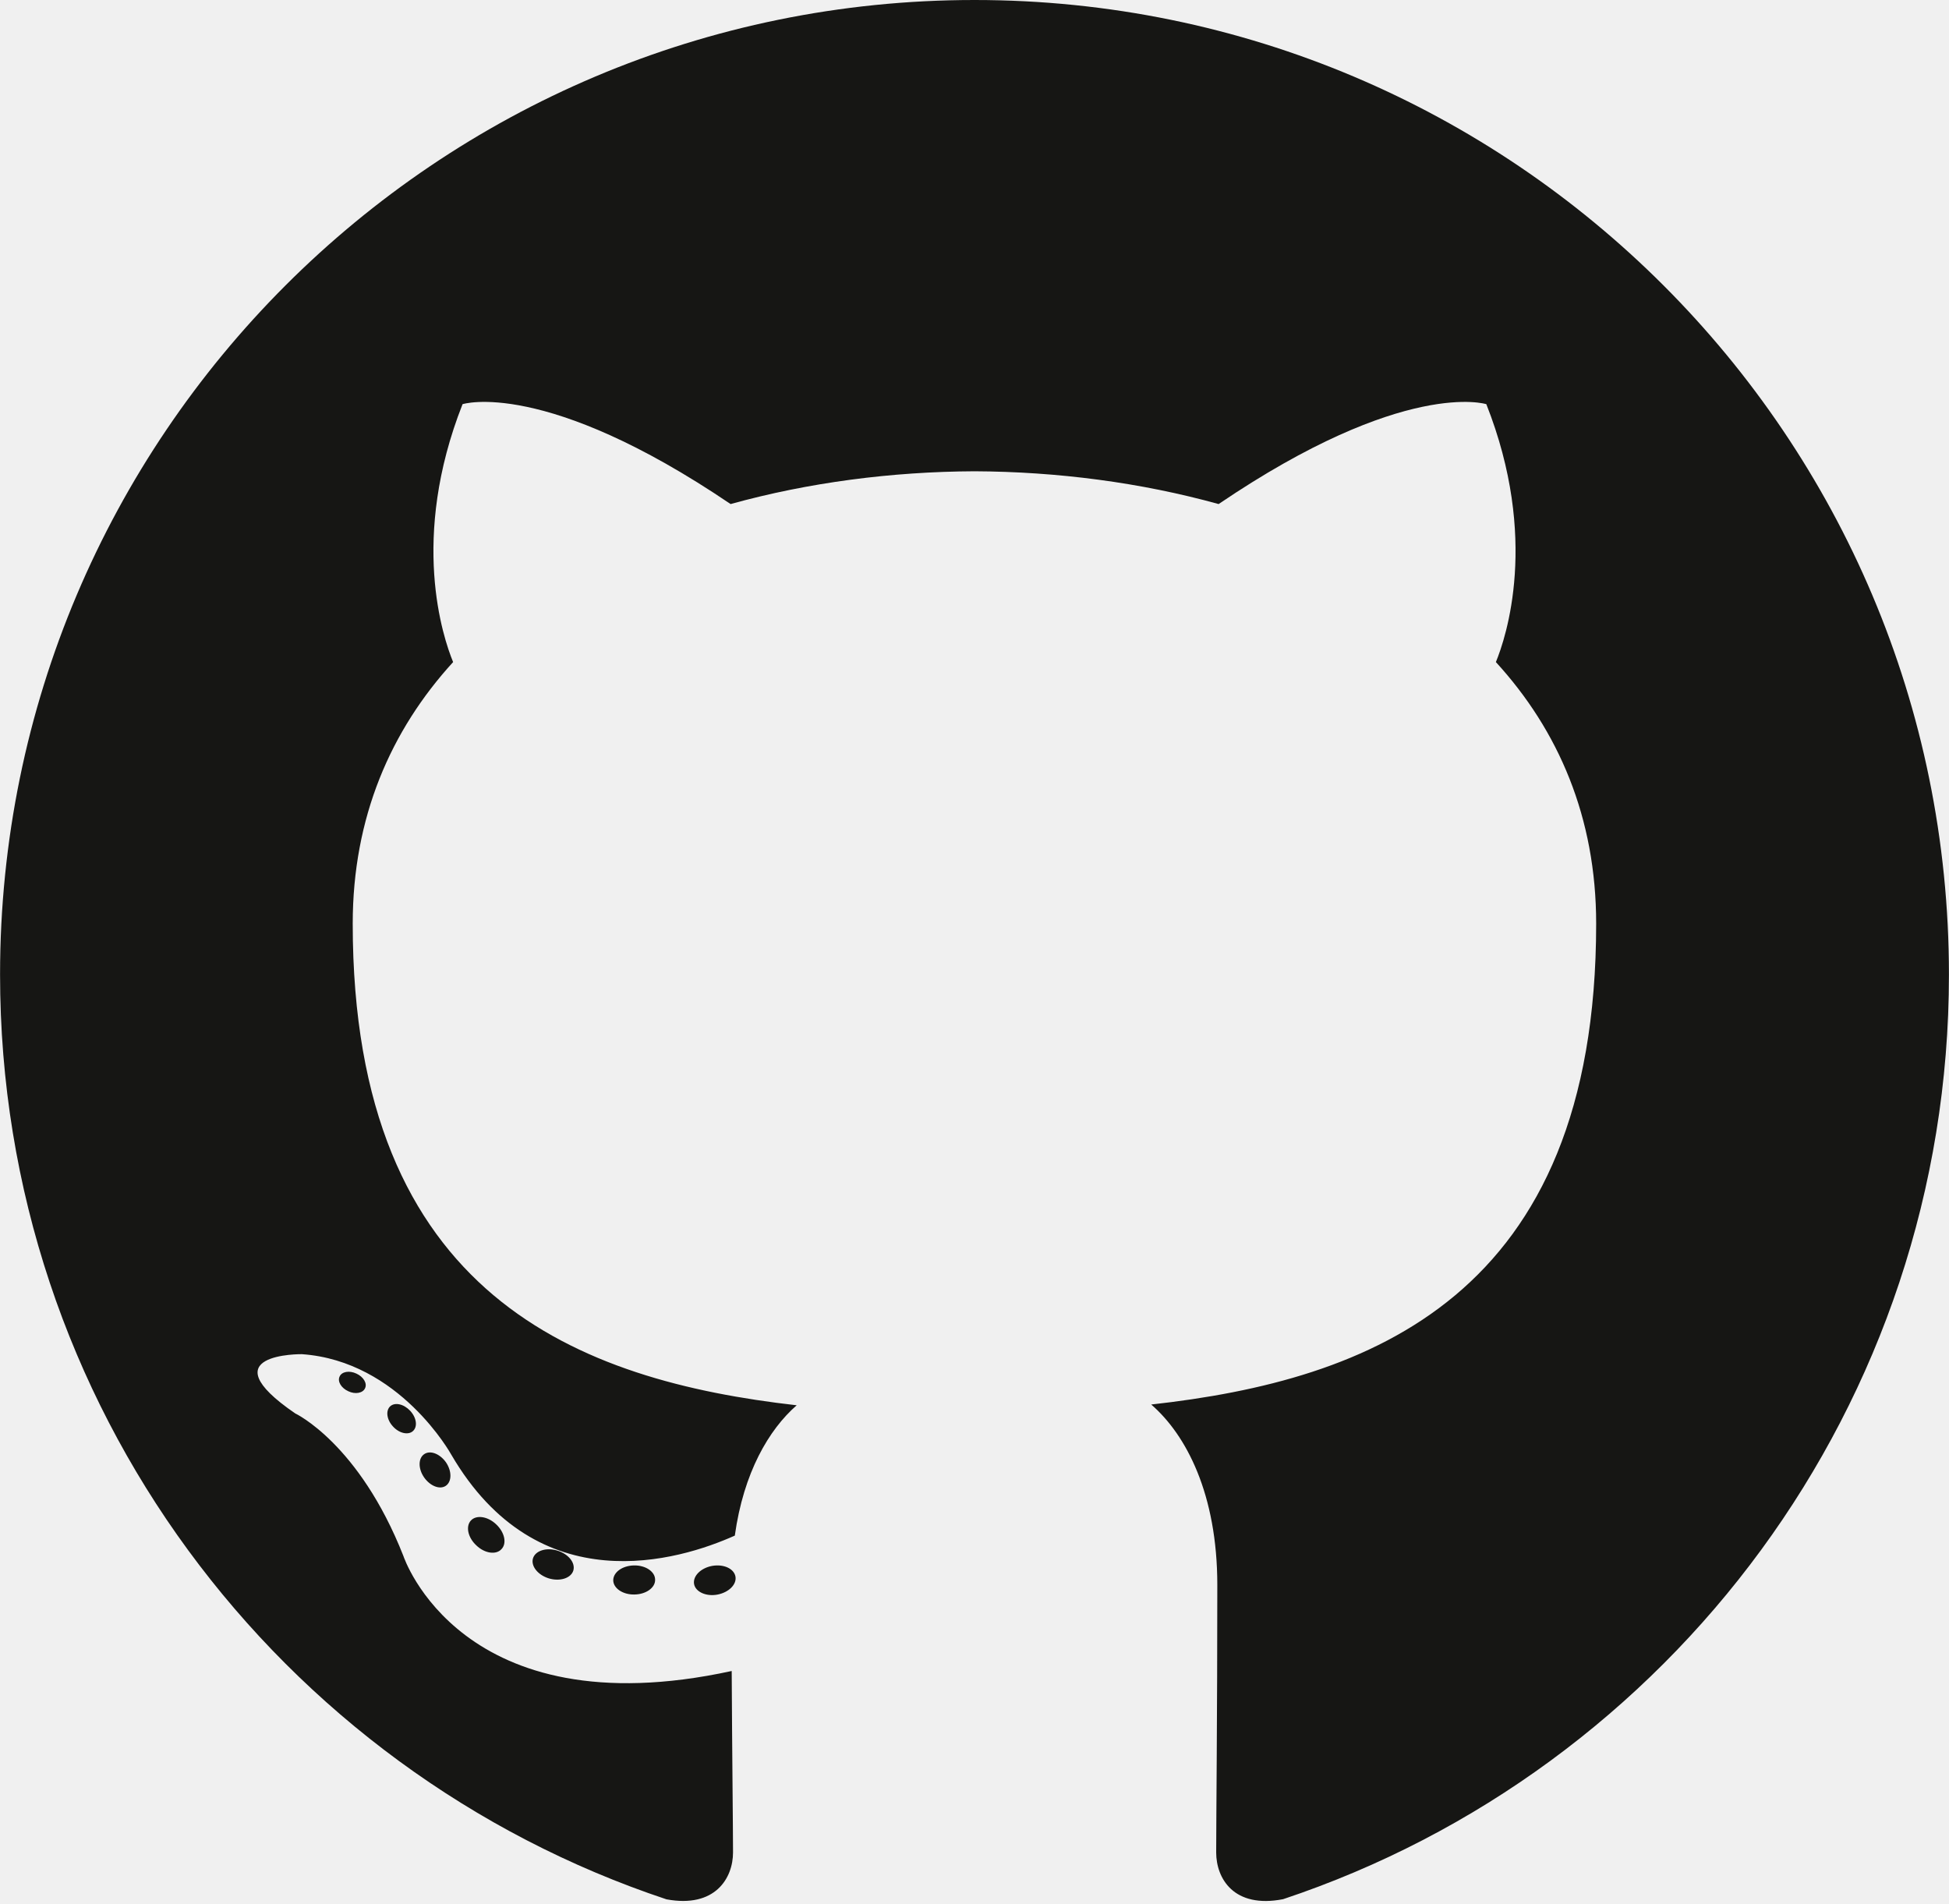
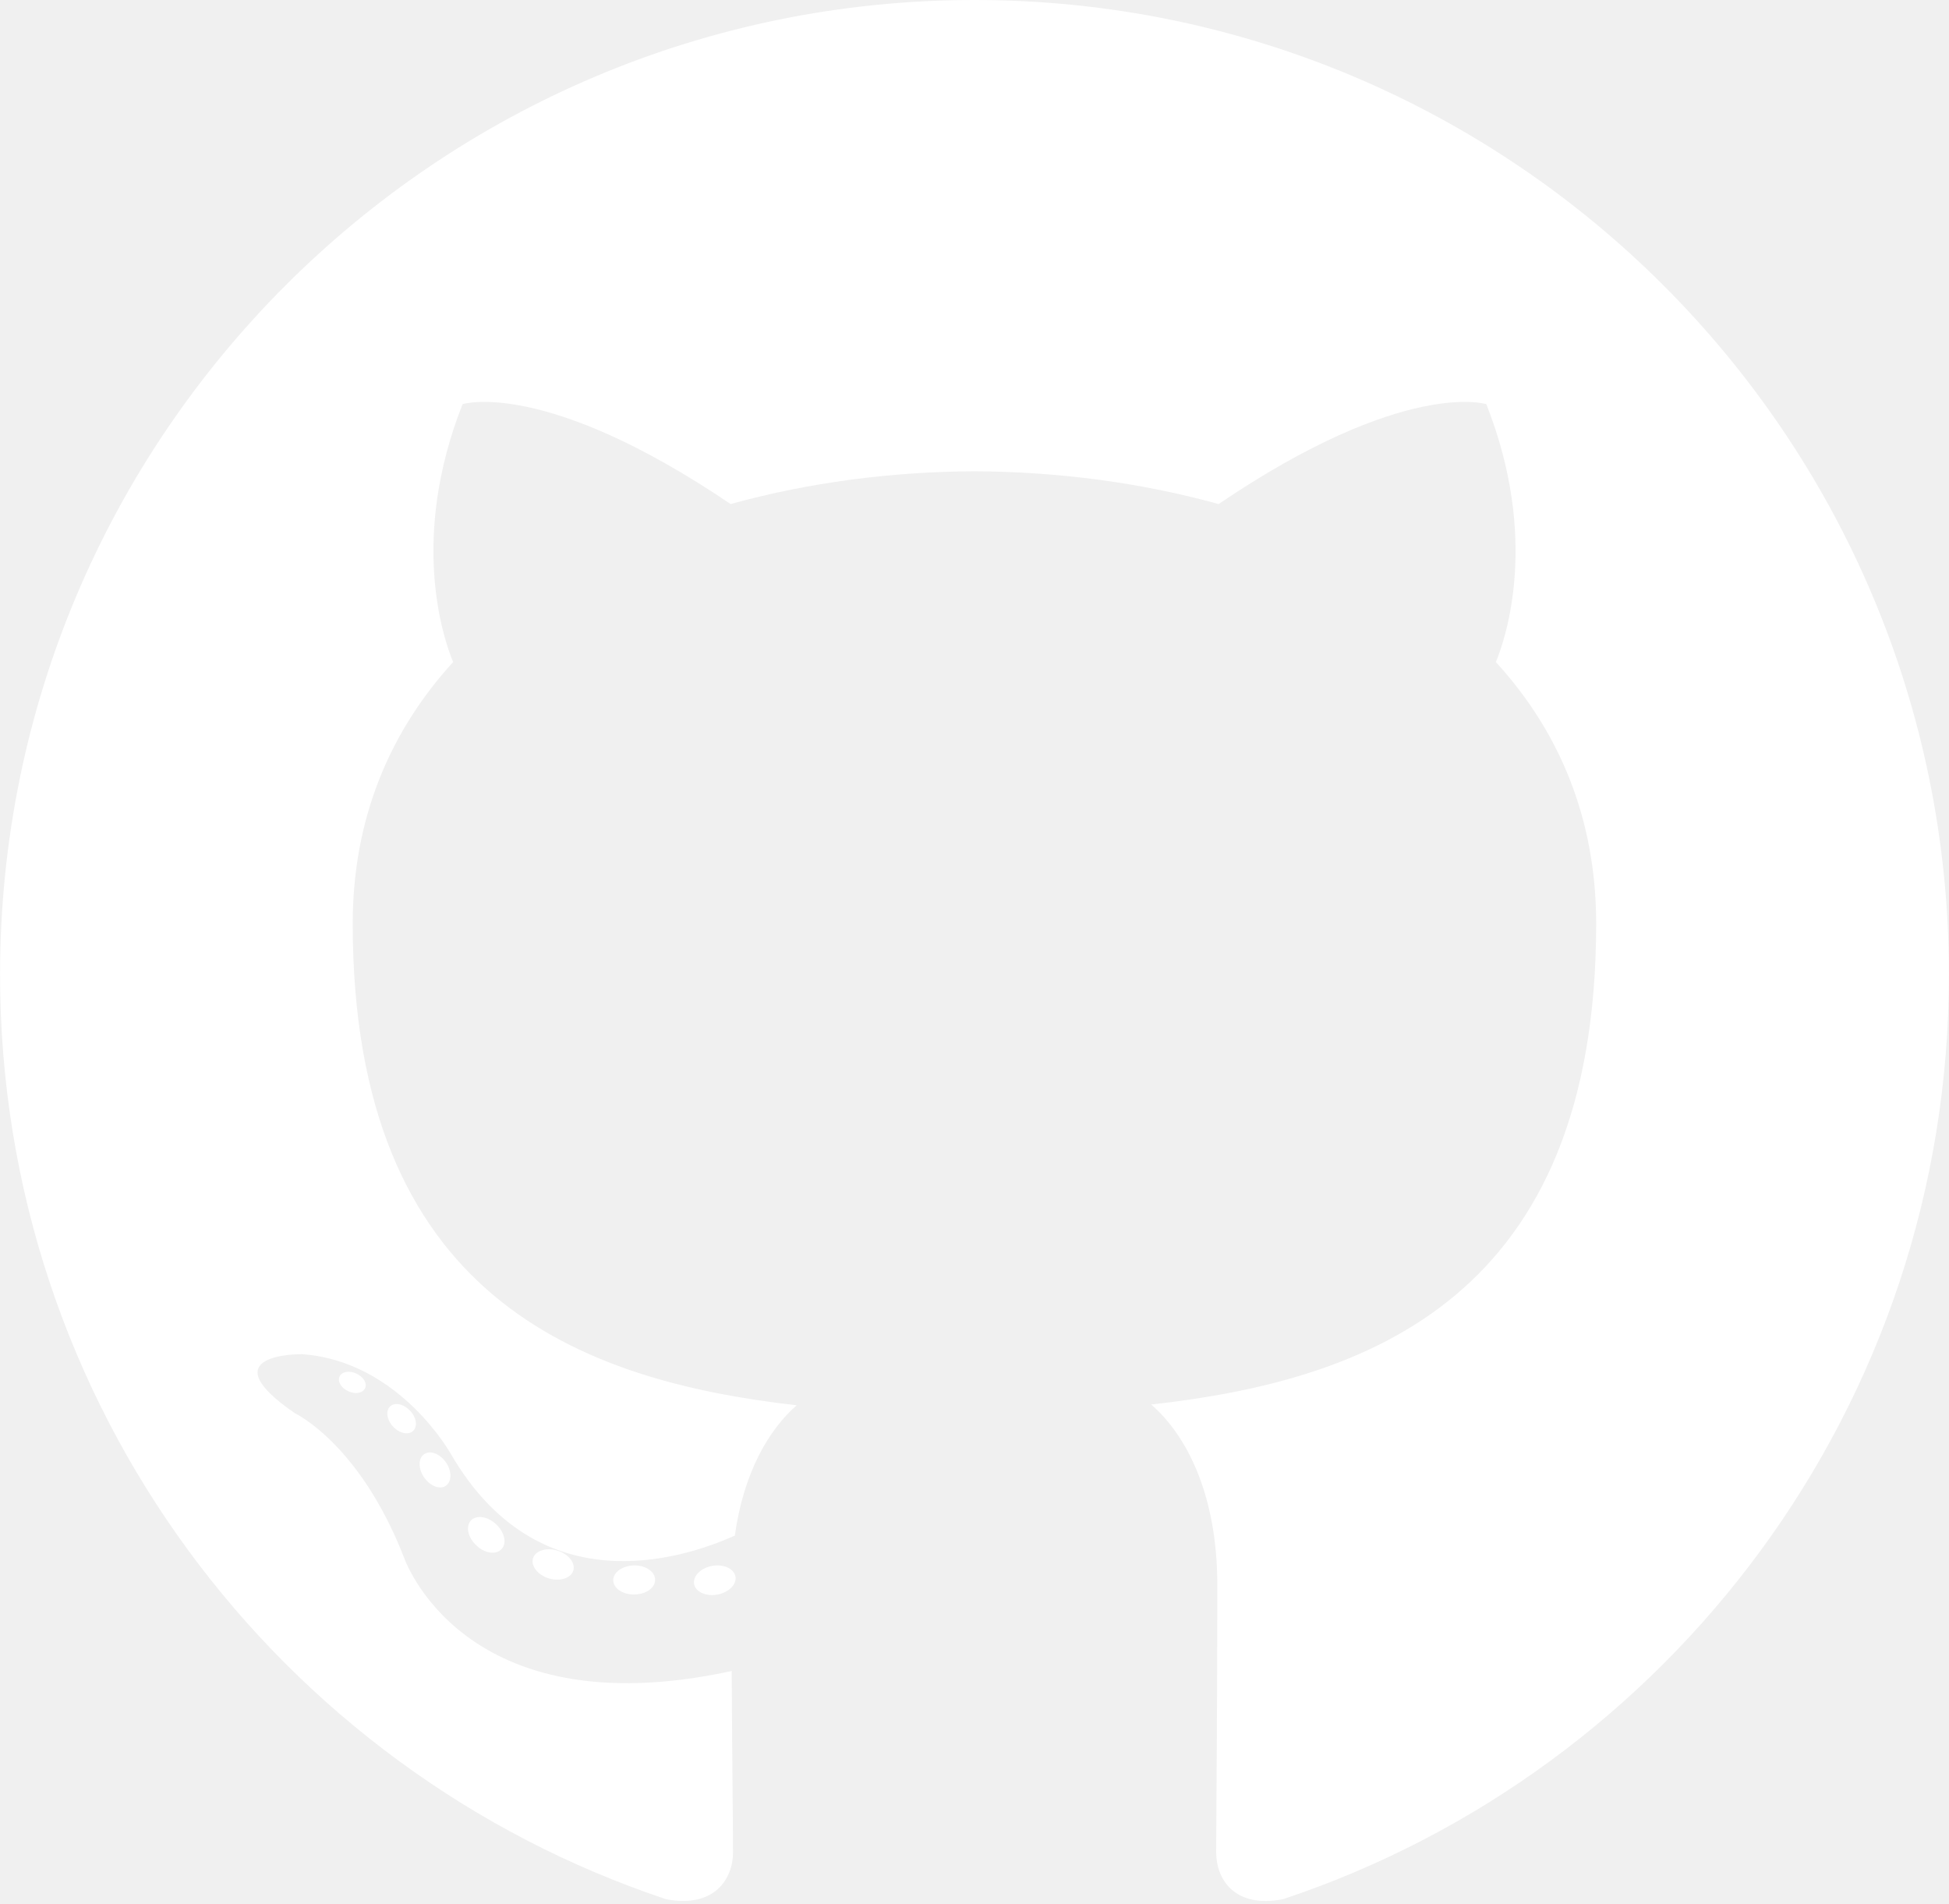
<svg xmlns="http://www.w3.org/2000/svg" width="32.77" height="32" viewBox="0 0 256 250">
-   <path fill="#161614" d="M128.001 0C57.317 0 0 57.307 0 128.001c0 56.554 36.676 104.535 87.535 121.46c6.397 1.185 8.746-2.777 8.746-6.158c0-3.052-.12-13.135-.174-23.83c-35.61 7.742-43.124-15.103-43.124-15.103c-5.823-14.795-14.213-18.73-14.213-18.73c-11.613-7.944.876-7.78.876-7.78c12.853.902 19.621 13.19 19.621 13.19c11.417 19.568 29.945 13.911 37.249 10.64c1.149-8.272 4.466-13.92 8.127-17.116c-28.431-3.236-58.318-14.212-58.318-63.258c0-13.975 5-25.394 13.188-34.358c-1.329-3.224-5.71-16.242 1.24-33.874c0 0 10.749-3.44 35.21 13.121c10.21-2.836 21.16-4.258 32.038-4.307c10.878.049 21.837 1.47 32.066 4.307c24.431-16.56 35.165-13.12 35.165-13.12c6.967 17.63 2.584 30.65 1.255 33.873c8.207 8.964 13.173 20.383 13.173 34.358c0 49.163-29.944 59.988-58.447 63.157c4.591 3.972 8.682 11.762 8.682 23.704c0 17.126-.148 30.91-.148 35.126c0 3.407 2.304 7.398 8.792 6.14C219.37 232.5 256 184.537 256 128.002C256 57.307 198.691 0 128.001 0m-80.06 182.34c-.282.636-1.283.827-2.194.39c-.929-.417-1.45-1.284-1.15-1.922c.276-.655 1.279-.838 2.205-.399c.93.418 1.46 1.293 1.139 1.931m6.296 5.618c-.61.566-1.804.303-2.614-.591c-.837-.892-.994-2.086-.375-2.66c.63-.566 1.787-.301 2.626.591c.838.903 1 2.088.363 2.66m4.32 7.188c-.785.545-2.067.034-2.86-1.104c-.784-1.138-.784-2.503.017-3.05c.795-.547 2.058-.055 2.861 1.075c.782 1.157.782 2.522-.019 3.08m7.304 8.325c-.701.774-2.196.566-3.29-.49c-1.119-1.032-1.43-2.496-.726-3.27c.71-.776 2.213-.558 3.315.49c1.11 1.03 1.45 2.505.701 3.27m9.442 2.81c-.31 1.003-1.75 1.459-3.199 1.033c-1.448-.439-2.395-1.613-2.103-2.626c.301-1.01 1.747-1.484 3.207-1.028c1.446.436 2.396 1.602 2.095 2.622m10.744 1.193c.036 1.055-1.193 1.93-2.715 1.95c-1.53.034-2.769-.82-2.786-1.86c0-1.065 1.202-1.932 2.733-1.958c1.522-.03 2.768.818 2.768 1.868m10.555-.405c.182 1.03-.875 2.088-2.387 2.37c-1.485.271-2.861-.365-3.05-1.386c-.184-1.056.893-2.114 2.376-2.387c1.514-.263 2.868.356 3.061 1.403" />
+   <path fill="#ffffff" d="M128.001 0C57.317 0 0 57.307 0 128.001c0 56.554 36.676 104.535 87.535 121.46c6.397 1.185 8.746-2.777 8.746-6.158c0-3.052-.12-13.135-.174-23.83c-35.61 7.742-43.124-15.103-43.124-15.103c-5.823-14.795-14.213-18.73-14.213-18.73c-11.613-7.944.876-7.78.876-7.78c12.853.902 19.621 13.19 19.621 13.19c11.417 19.568 29.945 13.911 37.249 10.64c1.149-8.272 4.466-13.92 8.127-17.116c-28.431-3.236-58.318-14.212-58.318-63.258c0-13.975 5-25.394 13.188-34.358c-1.329-3.224-5.71-16.242 1.24-33.874c0 0 10.749-3.44 35.21 13.121c10.21-2.836 21.16-4.258 32.038-4.307c10.878.049 21.837 1.47 32.066 4.307c24.431-16.56 35.165-13.12 35.165-13.12c6.967 17.63 2.584 30.65 1.255 33.873c8.207 8.964 13.173 20.383 13.173 34.358c0 49.163-29.944 59.988-58.447 63.157c4.591 3.972 8.682 11.762 8.682 23.704c0 17.126-.148 30.91-.148 35.126c0 3.407 2.304 7.398 8.792 6.14C219.37 232.5 256 184.537 256 128.002C256 57.307 198.691 0 128.001 0m-80.06 182.34c-.282.636-1.283.827-2.194.39c-.929-.417-1.45-1.284-1.15-1.922c.276-.655 1.279-.838 2.205-.399c.93.418 1.46 1.293 1.139 1.931m6.296 5.618c-.61.566-1.804.303-2.614-.591c-.837-.892-.994-2.086-.375-2.66c.63-.566 1.787-.301 2.626.591c.838.903 1 2.088.363 2.66m4.32 7.188c-.785.545-2.067.034-2.86-1.104c-.784-1.138-.784-2.503.017-3.05c.795-.547 2.058-.055 2.861 1.075c.782 1.157.782 2.522-.019 3.08m7.304 8.325c-.701.774-2.196.566-3.29-.49c-1.119-1.032-1.43-2.496-.726-3.27c.71-.776 2.213-.558 3.315.49c1.11 1.03 1.45 2.505.701 3.27m9.442 2.81c-.31 1.003-1.75 1.459-3.199 1.033c-1.448-.439-2.395-1.613-2.103-2.626c.301-1.01 1.747-1.484 3.207-1.028c1.446.436 2.396 1.602 2.095 2.622m10.744 1.193c.036 1.055-1.193 1.93-2.715 1.95c-1.53.034-2.769-.82-2.786-1.86c0-1.065 1.202-1.932 2.733-1.958c1.522-.03 2.768.818 2.768 1.868m10.555-.405c.182 1.03-.875 2.088-2.387 2.37c-1.485.271-2.861-.365-3.05-1.386c-.184-1.056.893-2.114 2.376-2.387c1.514-.263 2.868.356 3.061 1.403" />
</svg>
